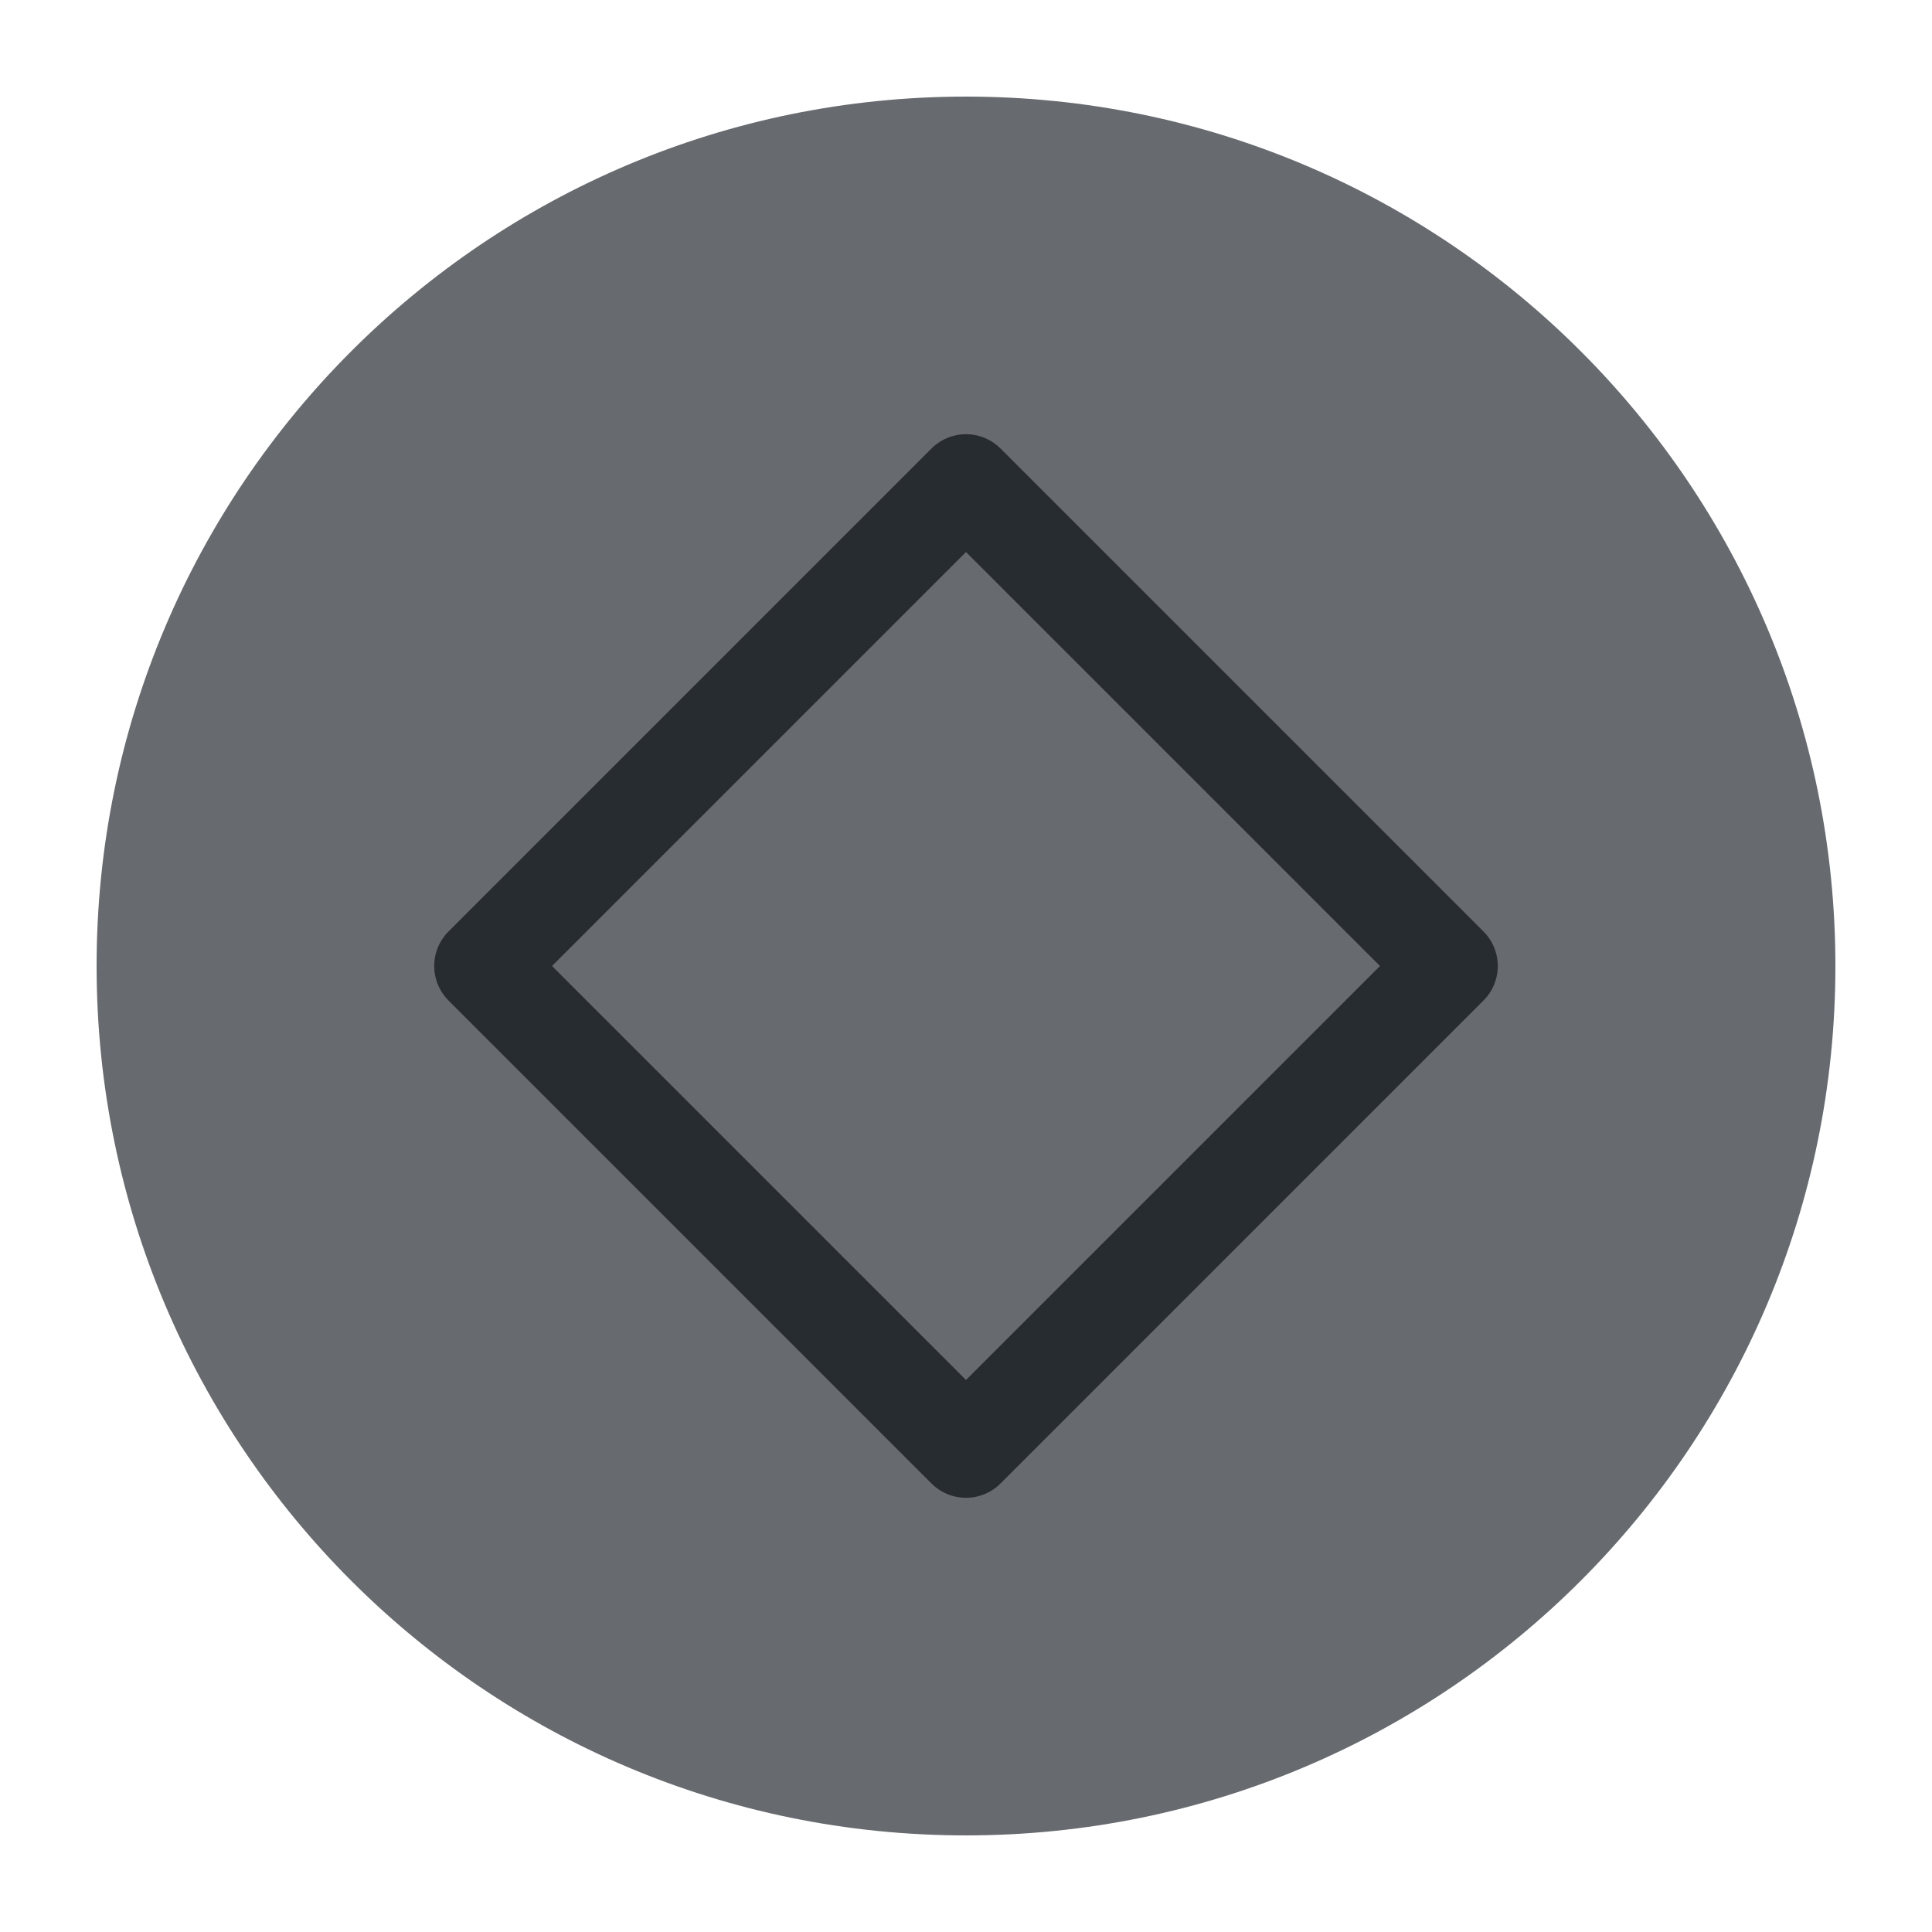
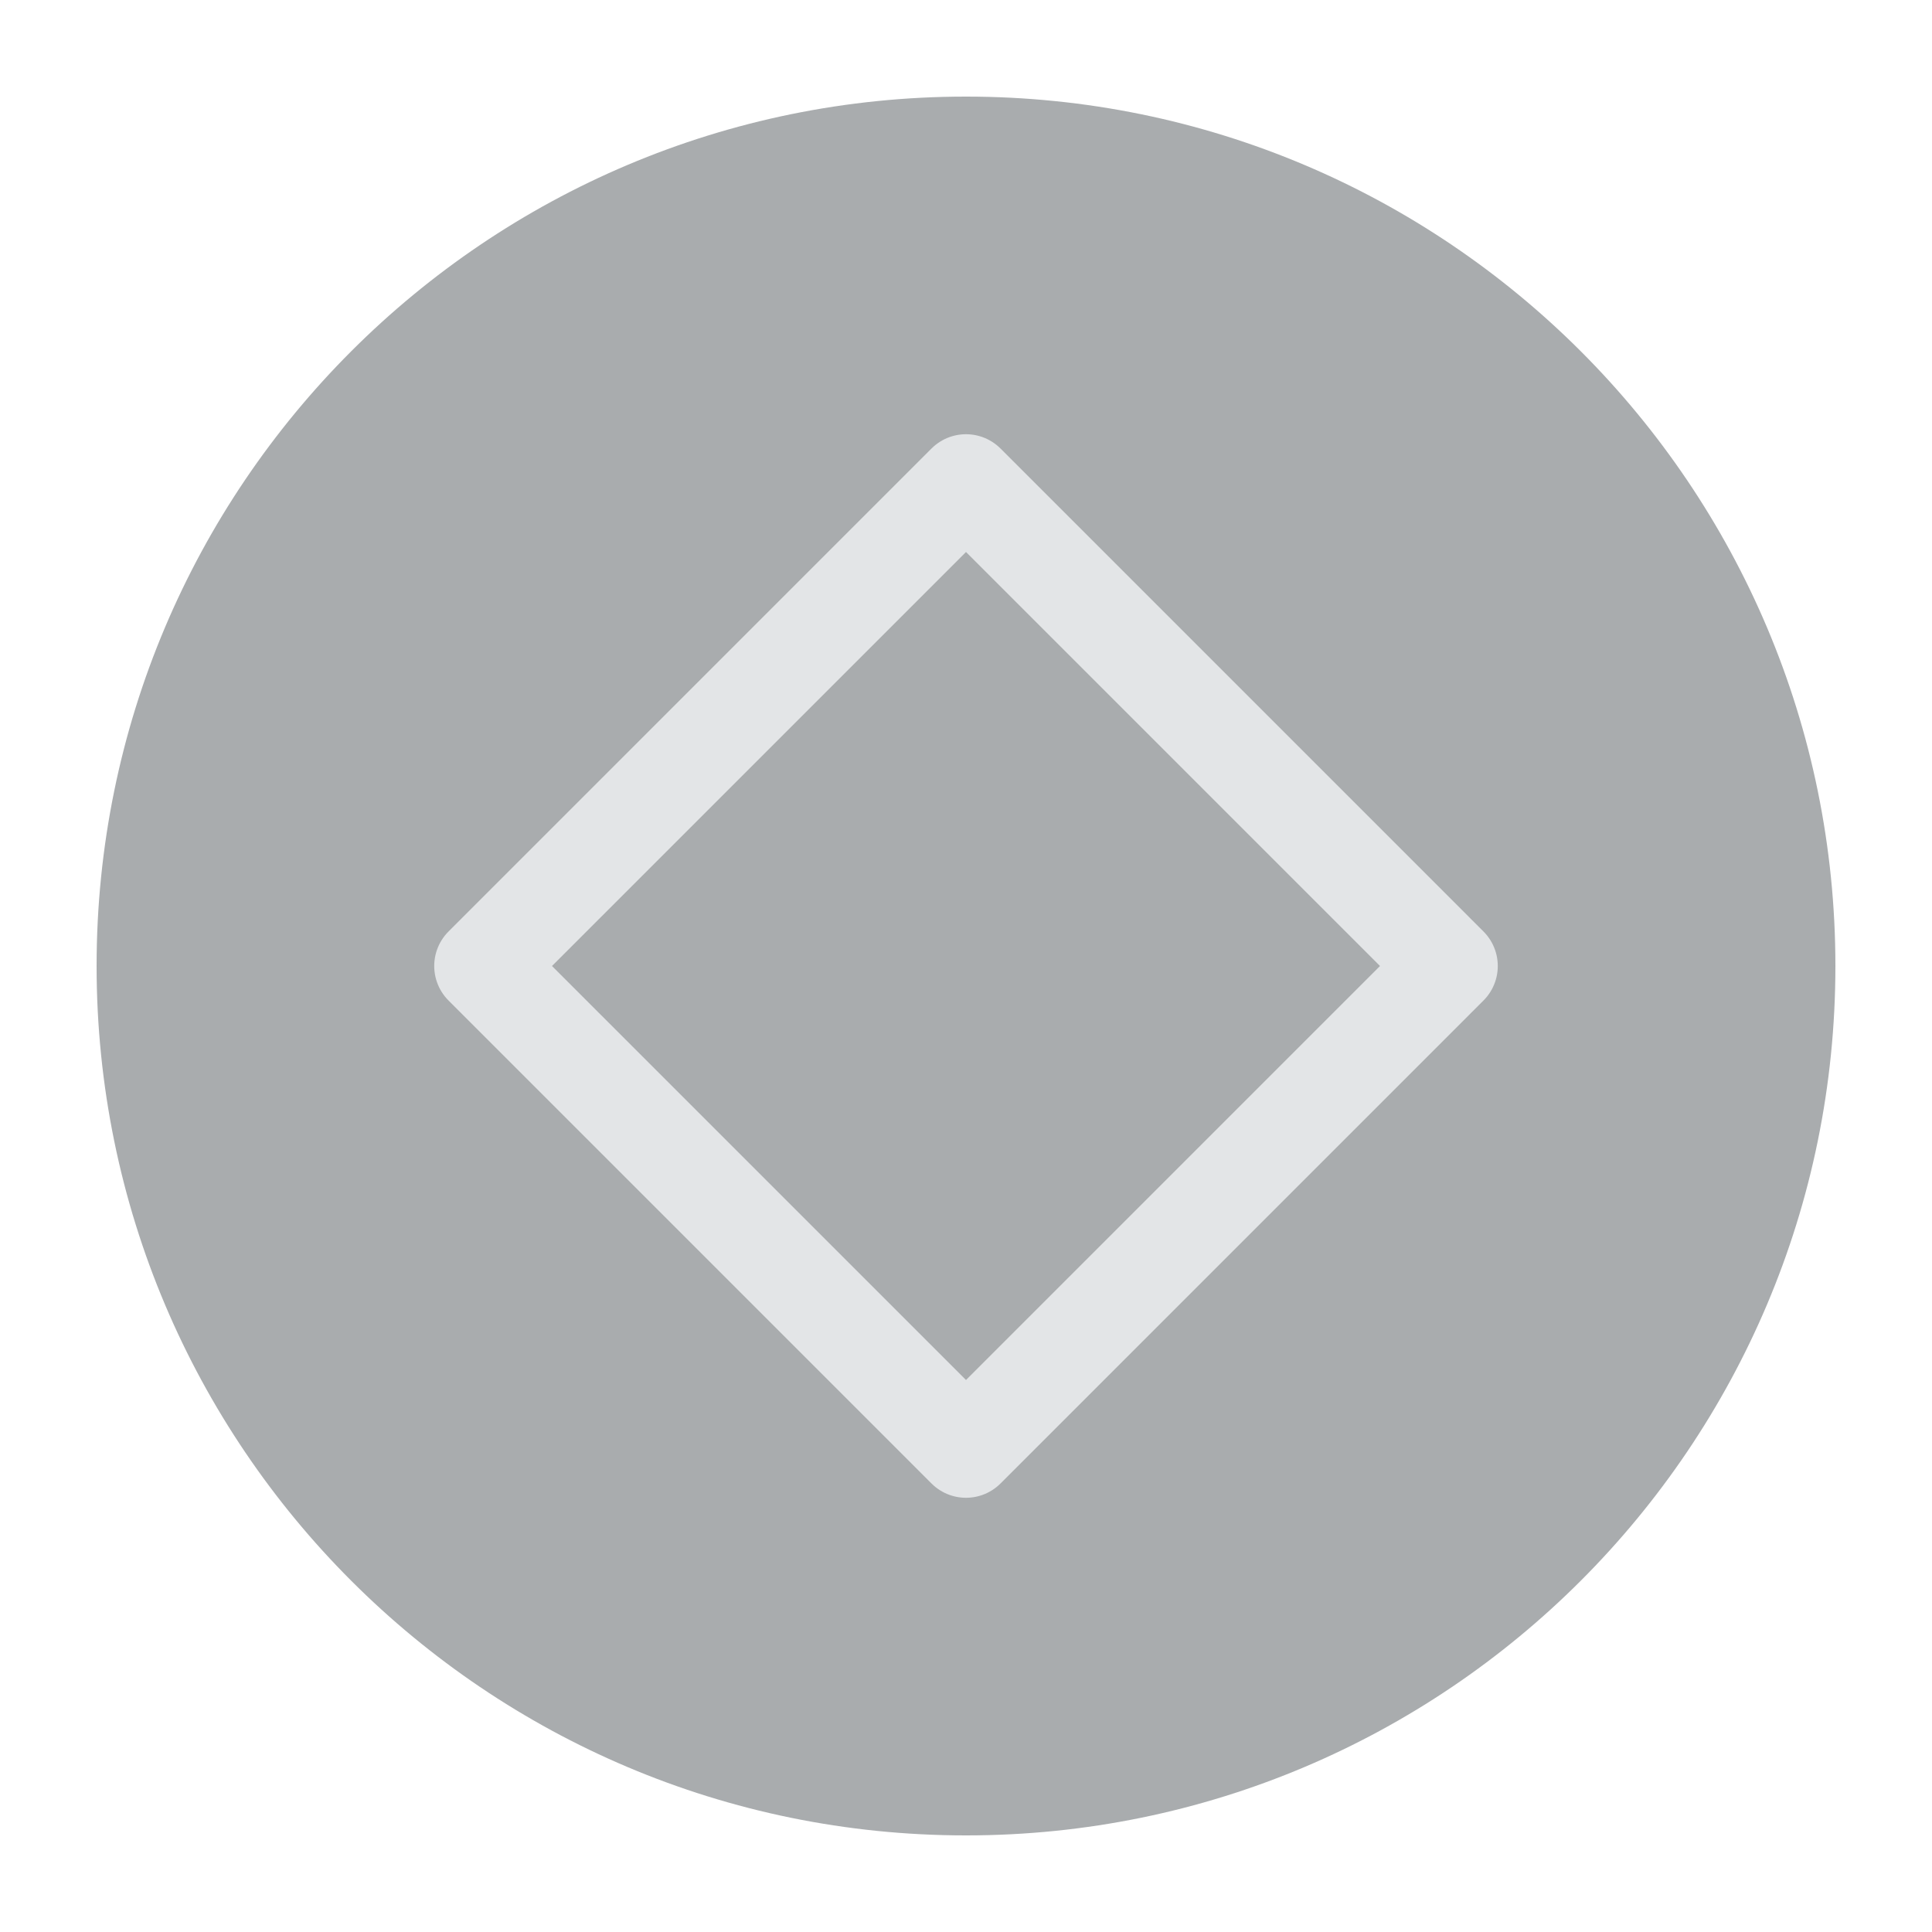
<svg xmlns="http://www.w3.org/2000/svg" viewBox="0 0 50 50" version="1.2" baseProfile="tiny">
  <defs>
</defs>
  <g fill="none" stroke="black" stroke-width="1" fill-rule="evenodd" stroke-linecap="square" stroke-linejoin="bevel">
-     <g fill="#676a6e" fill-opacity="1" stroke="none" transform="matrix(2.5,0,0,2.5,2.5,2.5)" font-family="Noto Sans" font-size="10" font-weight="400" font-style="normal">
+     <g fill="#a9acae" fill-opacity="1" stroke="none" transform="matrix(2.5,0,0,2.5,2.5,2.5)" font-family="Noto Sans" font-size="10" font-weight="400" font-style="normal">
      <circle cx="9" cy="9" r="9" />
    </g>
-     <g fill="none" stroke="#272c31" stroke-opacity="1" stroke-width="1.01" stroke-linecap="round" stroke-linejoin="round" transform="matrix(2.5,0,0,2.5,2.5,2.5)" font-family="Noto Sans" font-size="10" font-weight="400" font-style="normal">
+     <g fill="none" stroke="#e3e5e7" stroke-opacity="1" stroke-width="1.01" stroke-linecap="round" stroke-linejoin="round" transform="matrix(2.5,0,0,2.5,2.5,2.5)" font-family="Noto Sans" font-size="10" font-weight="400" font-style="normal">
      <path vector-effect="none" fill-rule="evenodd" d="M4,9 L9,4 L14,9 L9,14 L4,9" />
    </g>
    <g fill="none" stroke="#000000" stroke-opacity="1" stroke-width="1" stroke-linecap="square" stroke-linejoin="bevel" transform="matrix(1,0,0,1,0,0)" font-family="Noto Sans" font-size="10" font-weight="400" font-style="normal">
</g>
  </g>
</svg>
